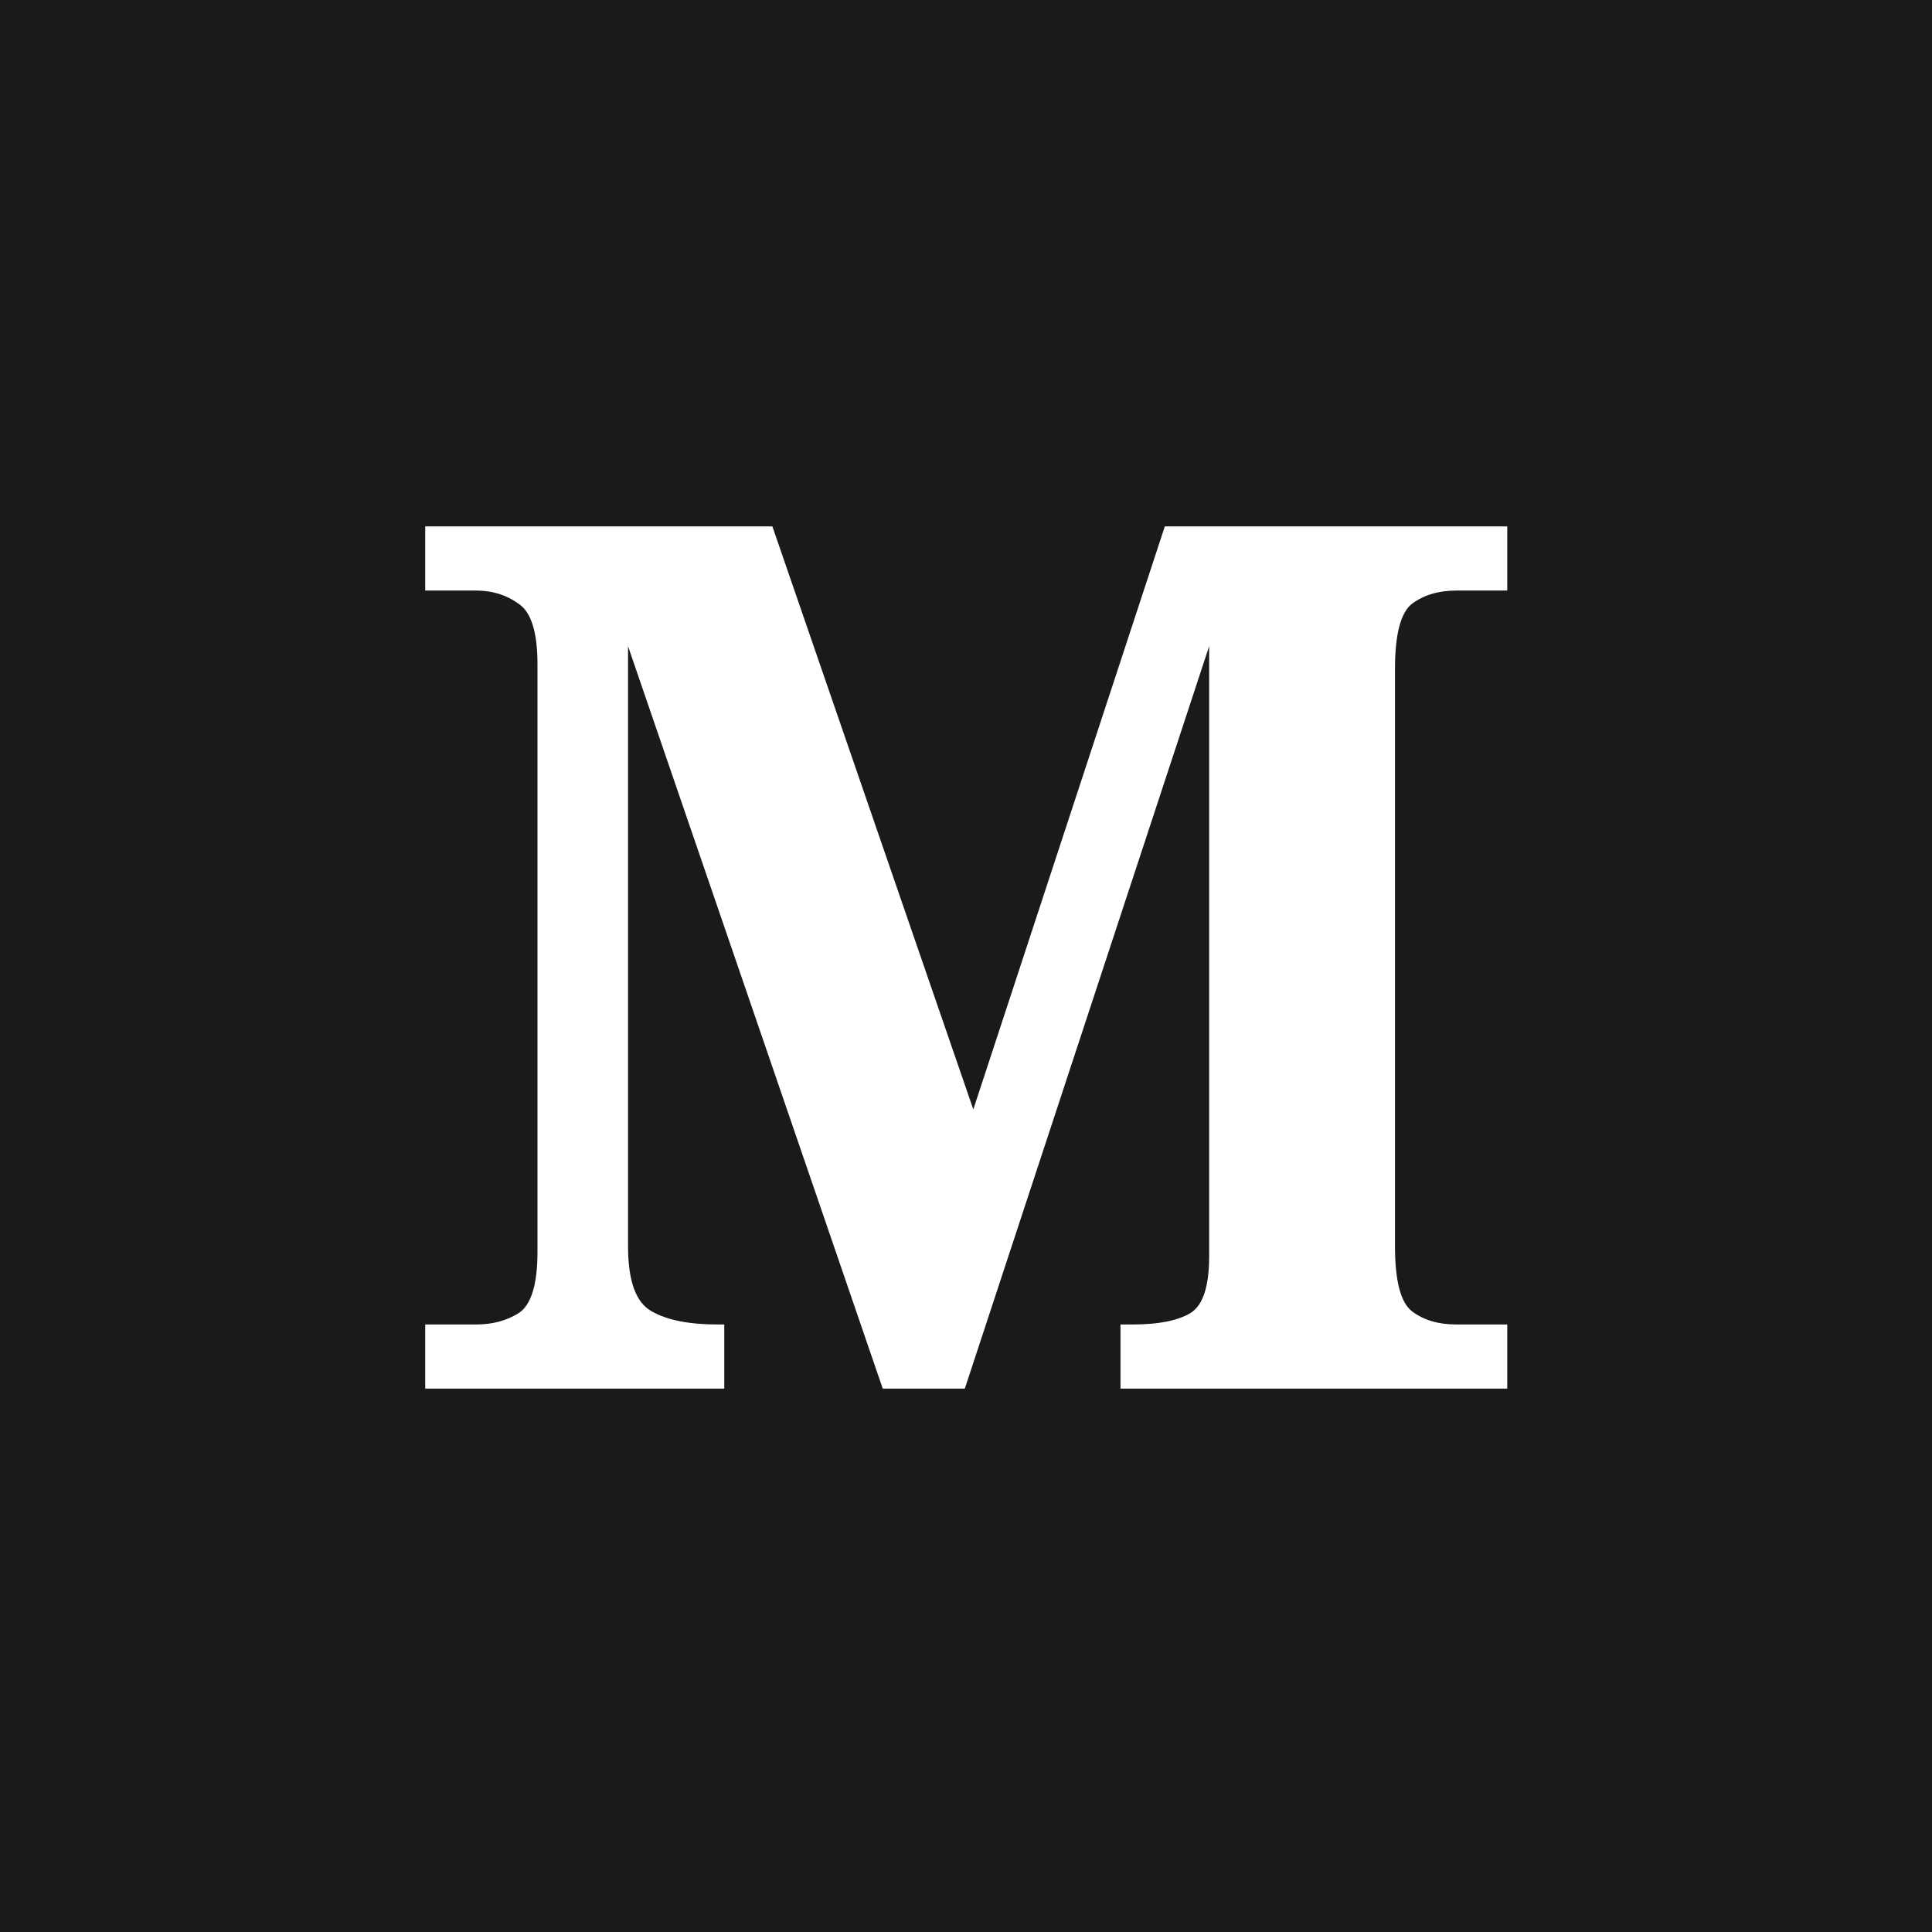
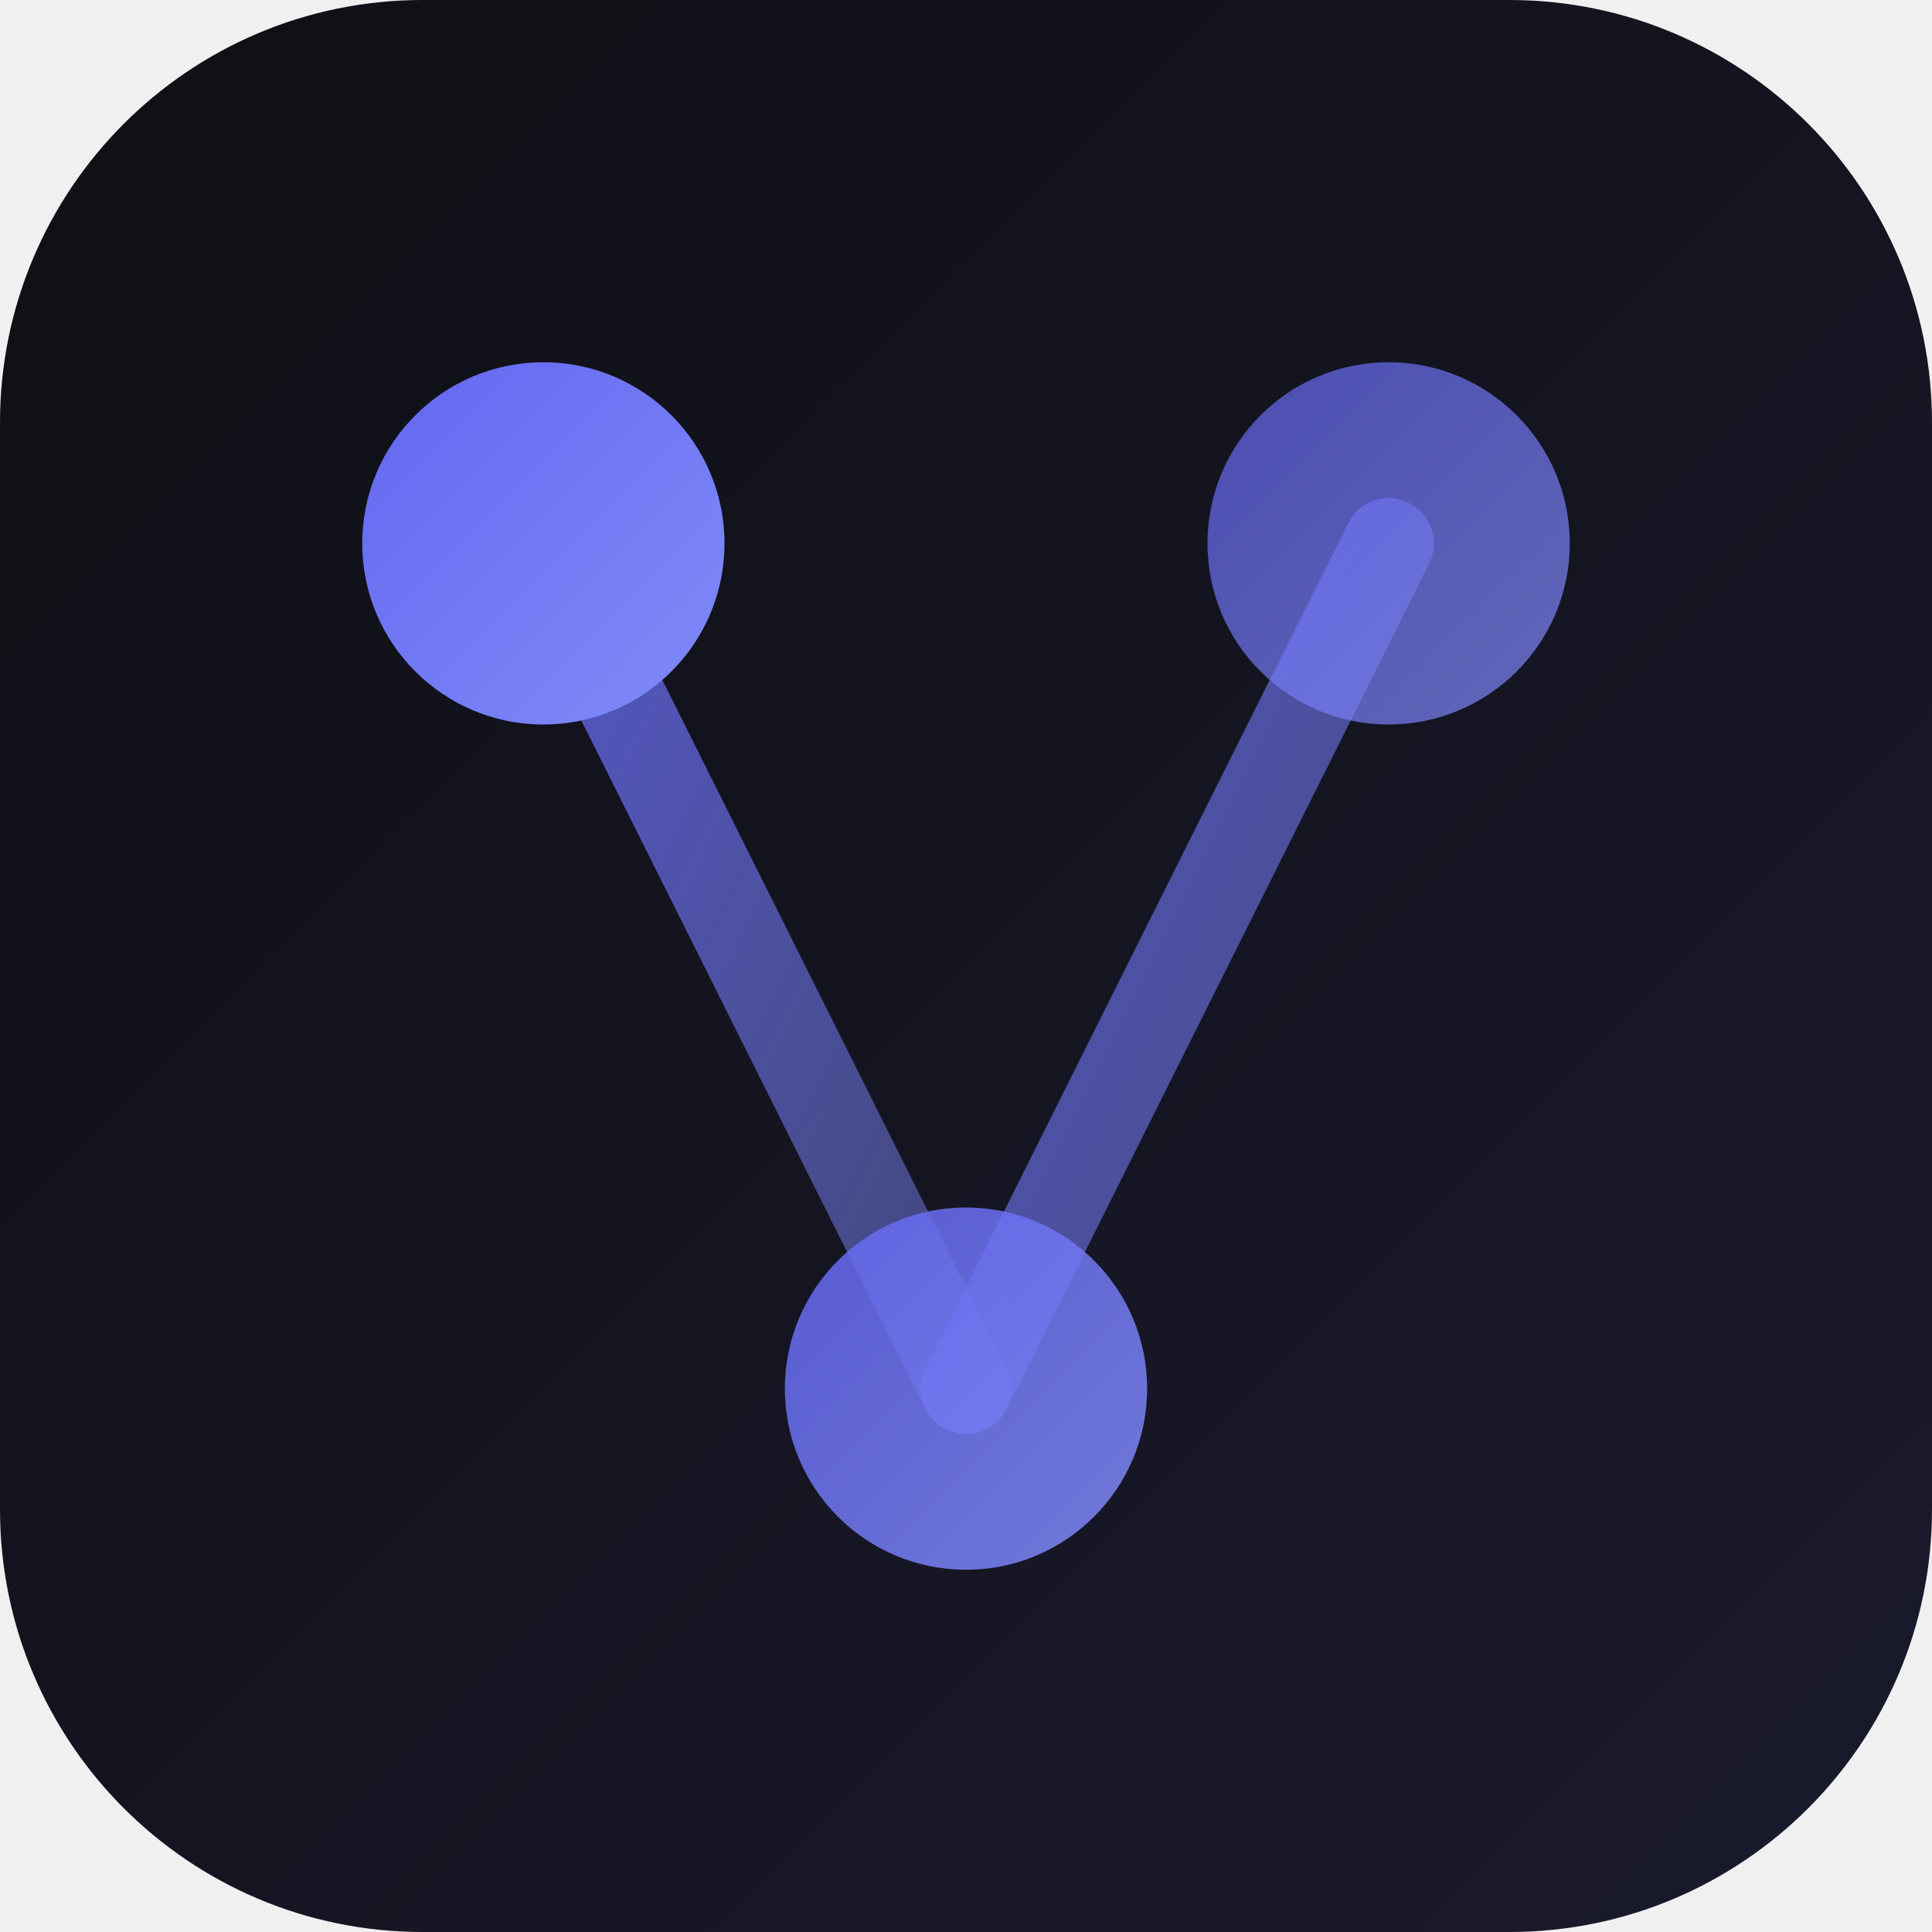
<svg xmlns="http://www.w3.org/2000/svg" viewBox="0 0 32 32">
-   <rect width="32" height="32" fill="#1a1a1a" stroke="#1a1a1a" stroke-width="2" />
-   <text x="16" y="23" font-family="Georgia, serif" font-size="20" font-weight="bold" fill="white" text-anchor="middle">M</text>
+   <defs>
+     <linearGradient id="bg" x1="0%" y1="0%" x2="100%" y2="100%">
+       <stop offset="0%" style="stop-color:#0f0f14" />
+       <stop offset="100%" style="stop-color:#1a1a2e" />
+     </linearGradient>
+     <linearGradient id="accent" x1="0%" y1="0%" x2="100%" y2="100%">
+       <stop offset="0%" style="stop-color:#6366f1" />
+       <stop offset="100%" style="stop-color:#818cf8" />
+     </linearGradient>
+     <linearGradient id="line" x1="0%" y1="0%" x2="100%" y2="100%">
+       <stop offset="0%" style="stop-color:#6366f1;stop-opacity:0.8" />
+       <stop offset="100%" style="stop-color:#818cf8;stop-opacity:0.4" />
+     </linearGradient>
+   </defs>
+   <rect width="32" height="32" rx="7" fill="url(#bg)" />
+   <line x1="9" y1="9" x2="23" y2="9" stroke="url(#line)" stroke-width="1.5" stroke-linecap="round" />
+   <line x1="9" y1="9" x2="16" y2="23" stroke="url(#line)" stroke-width="1.5" stroke-linecap="round" />
+   <line x1="23" y1="9" x2="16" y2="23" stroke="url(#line)" stroke-width="1.5" stroke-linecap="round" />
+   <circle cx="9" cy="9" r="3" fill="url(#accent)" />
+   <circle cx="23" cy="9" r="3" fill="url(#accent)" fill-opacity="0.7" />
+   <circle cx="16" cy="23" r="3" fill="url(#accent)" fill-opacity="0.85" />
</svg>
